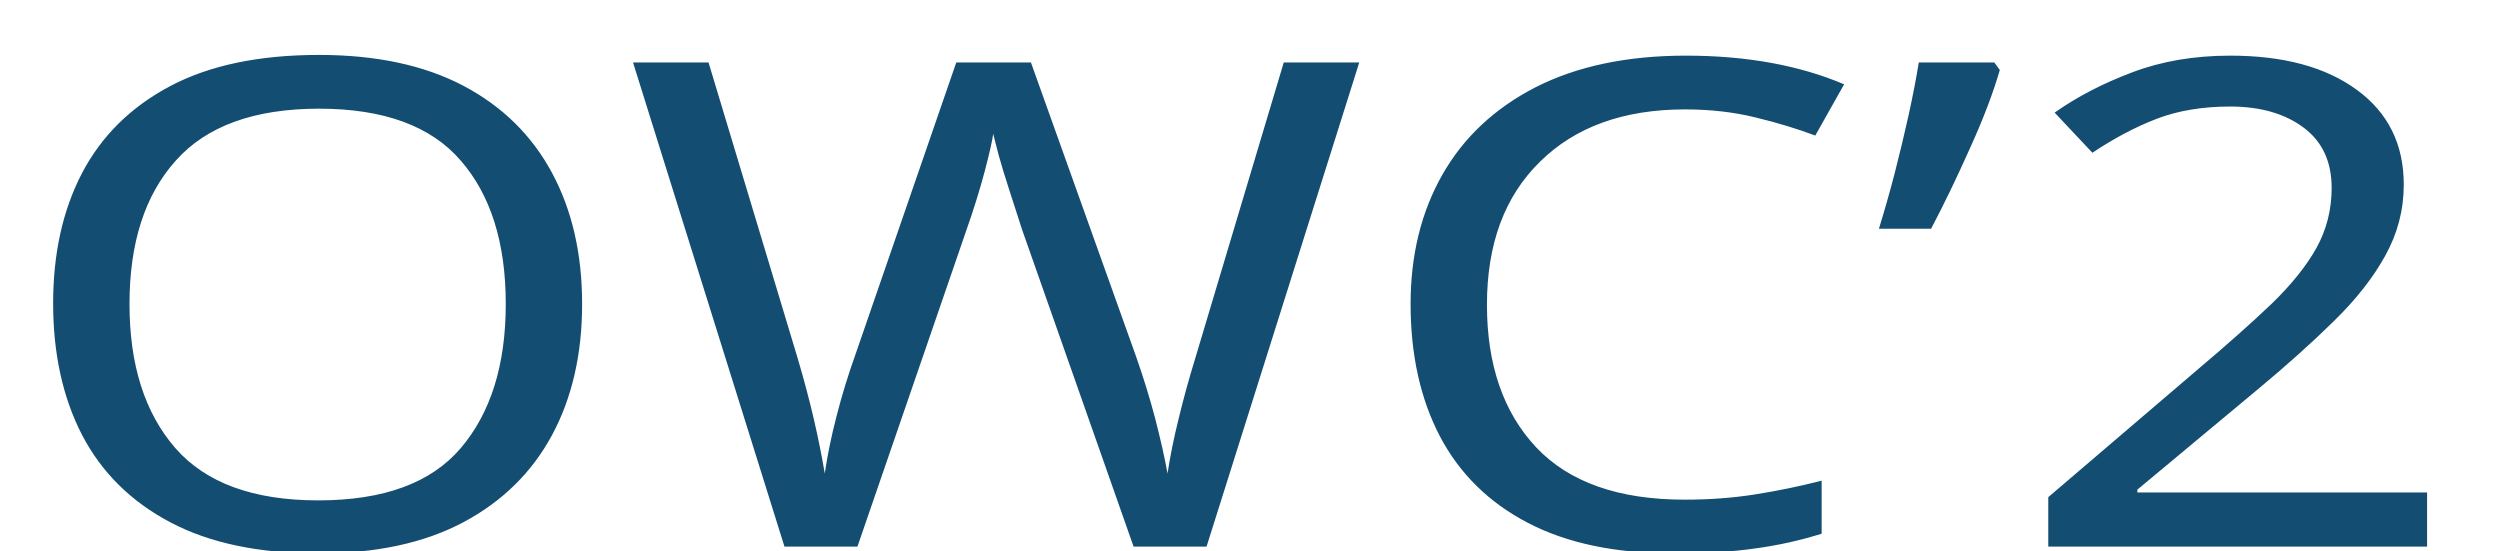
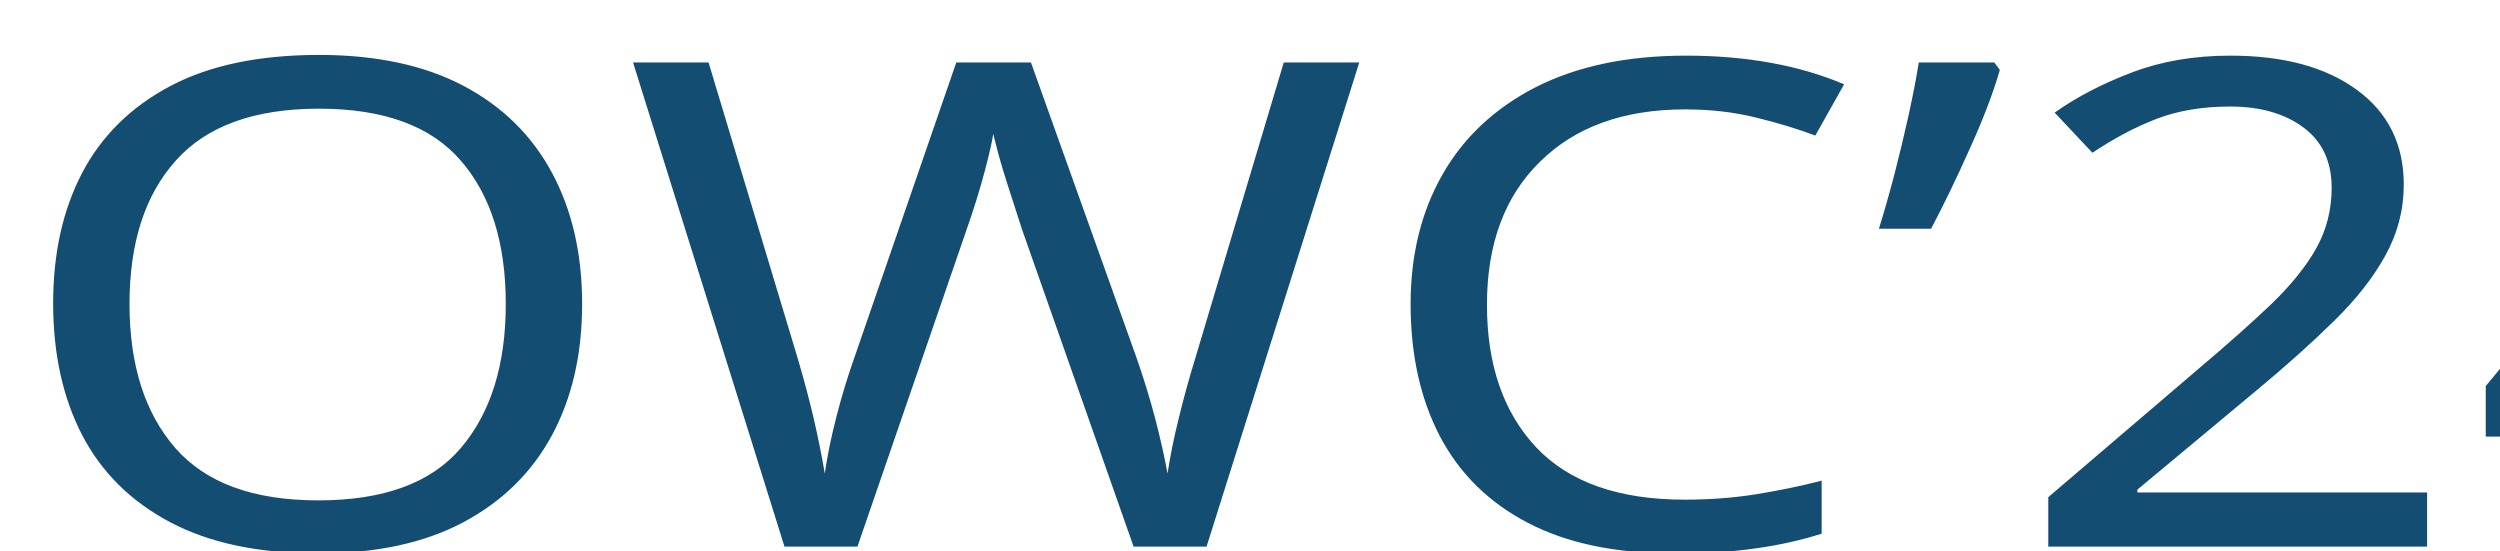
<svg xmlns="http://www.w3.org/2000/svg" version="1.1" id="レイヤー_1" x="0px" y="0px" viewBox="0 0 109 24" style="enable-background:new 0 0 109 24;" xml:space="preserve">
  <style type="text/css">
	.st0{display:none;}
	.st1{display:inline;}
	.st2{fill:#FF4400;}
	.st3{fill:#134D72;}
	.st4{font-family:'Impact';}
	.st5{font-size:29.568px;}
</style>
  <g transform="translate(-1470)" class="st0">
    <g transform="translate(1470)" class="st1">
      <g>
        <path id="b" class="st2" d="M22.7,23.2c0.3,0.3,0.1,0.8-0.4,0.8h-5.9c-0.3,0-0.6-0.1-0.7-0.3L6.3,13.1v10.4     c0,0.3-0.2,0.5-0.5,0.5H0.5C0.2,24,0,23.8,0,23.5v-23C0,0.2,0.2,0,0.5,0h5.3c0.3,0,0.5,0.2,0.5,0.5v9.8l9.1-10     C15.6,0.1,15.9,0,16.2,0H22c0.4,0,0.7,0.5,0.4,0.8l-9.9,10.6L22.7,23.2L22.7,23.2z" />
      </g>
      <g>
        <path id="c" class="st2" d="M46,24c-0.2,0-0.4-0.1-0.5-0.3l-2-4.7H32.8l-2,4.7c-0.1,0.2-0.3,0.3-0.5,0.3h-5.2     c-0.4,0-0.6-0.4-0.5-0.7l10.8-23C35.6,0.1,35.7,0,35.9,0h4.4c0.2,0,0.4,0.1,0.5,0.3l10.8,23c0.2,0.3-0.1,0.7-0.5,0.7     C51.1,24,46,24,46,24z M34.9,14.3h6.6l-3.3-7.7L34.9,14.3L34.9,14.3z" />
      </g>
      <g>
        <path id="d" class="st2" d="M55.5,24c-0.3,0-0.5-0.2-0.5-0.5v-23C55,0.2,55.2,0,55.5,0h5.3c0.3,0,0.5,0.2,0.5,0.5v18.4h9.8     c0.3,0,0.5,0.2,0.5,0.5v4.1c0,0.3-0.2,0.5-0.5,0.5H55.5z" />
      </g>
      <g>
        <path id="e" class="st2" d="M75.3,0.5c0-0.3,0.2-0.5,0.5-0.5h9.3c2.7,0,5,0.5,6.9,1.4c1.9,1,3.4,2.3,4.4,4.2     c1,1.8,1.5,3.9,1.5,6.4s-0.5,4.7-1.5,6.5s-2.5,3.2-4.4,4.1c-1.9,1-4.2,1.4-6.9,1.4h-9.3c-0.3,0-0.5-0.2-0.5-0.5V0.5z M84.6,19     c2.4,0,4.1-0.6,5.3-1.7s1.7-2.9,1.7-5.2S91,8,89.9,6.9C88.8,5.6,87,5,84.6,5h-3.1v14H84.6z" />
      </g>
      <g>
        <path id="f" class="st2" d="M102.9,24c-0.3,0-0.5-0.2-0.5-0.5v-23c0-0.3,0.2-0.5,0.5-0.5h5.3c0.3,0,0.5,0.2,0.5,0.5v23     c0,0.3-0.2,0.5-0.5,0.5H102.9z" />
      </g>
    </g>
  </g>
  <g id="レイヤー_2_1_">
-     <text transform="matrix(1.1837 0 0 1 0.1899 23.8322)" class="st3 st4 st5">OWC’23</text>
+     <text transform="matrix(1.1837 0 0 1 0.1904 23.8322)" class="st3 st4 st5">OWC’24</text>
  </g>
</svg>
